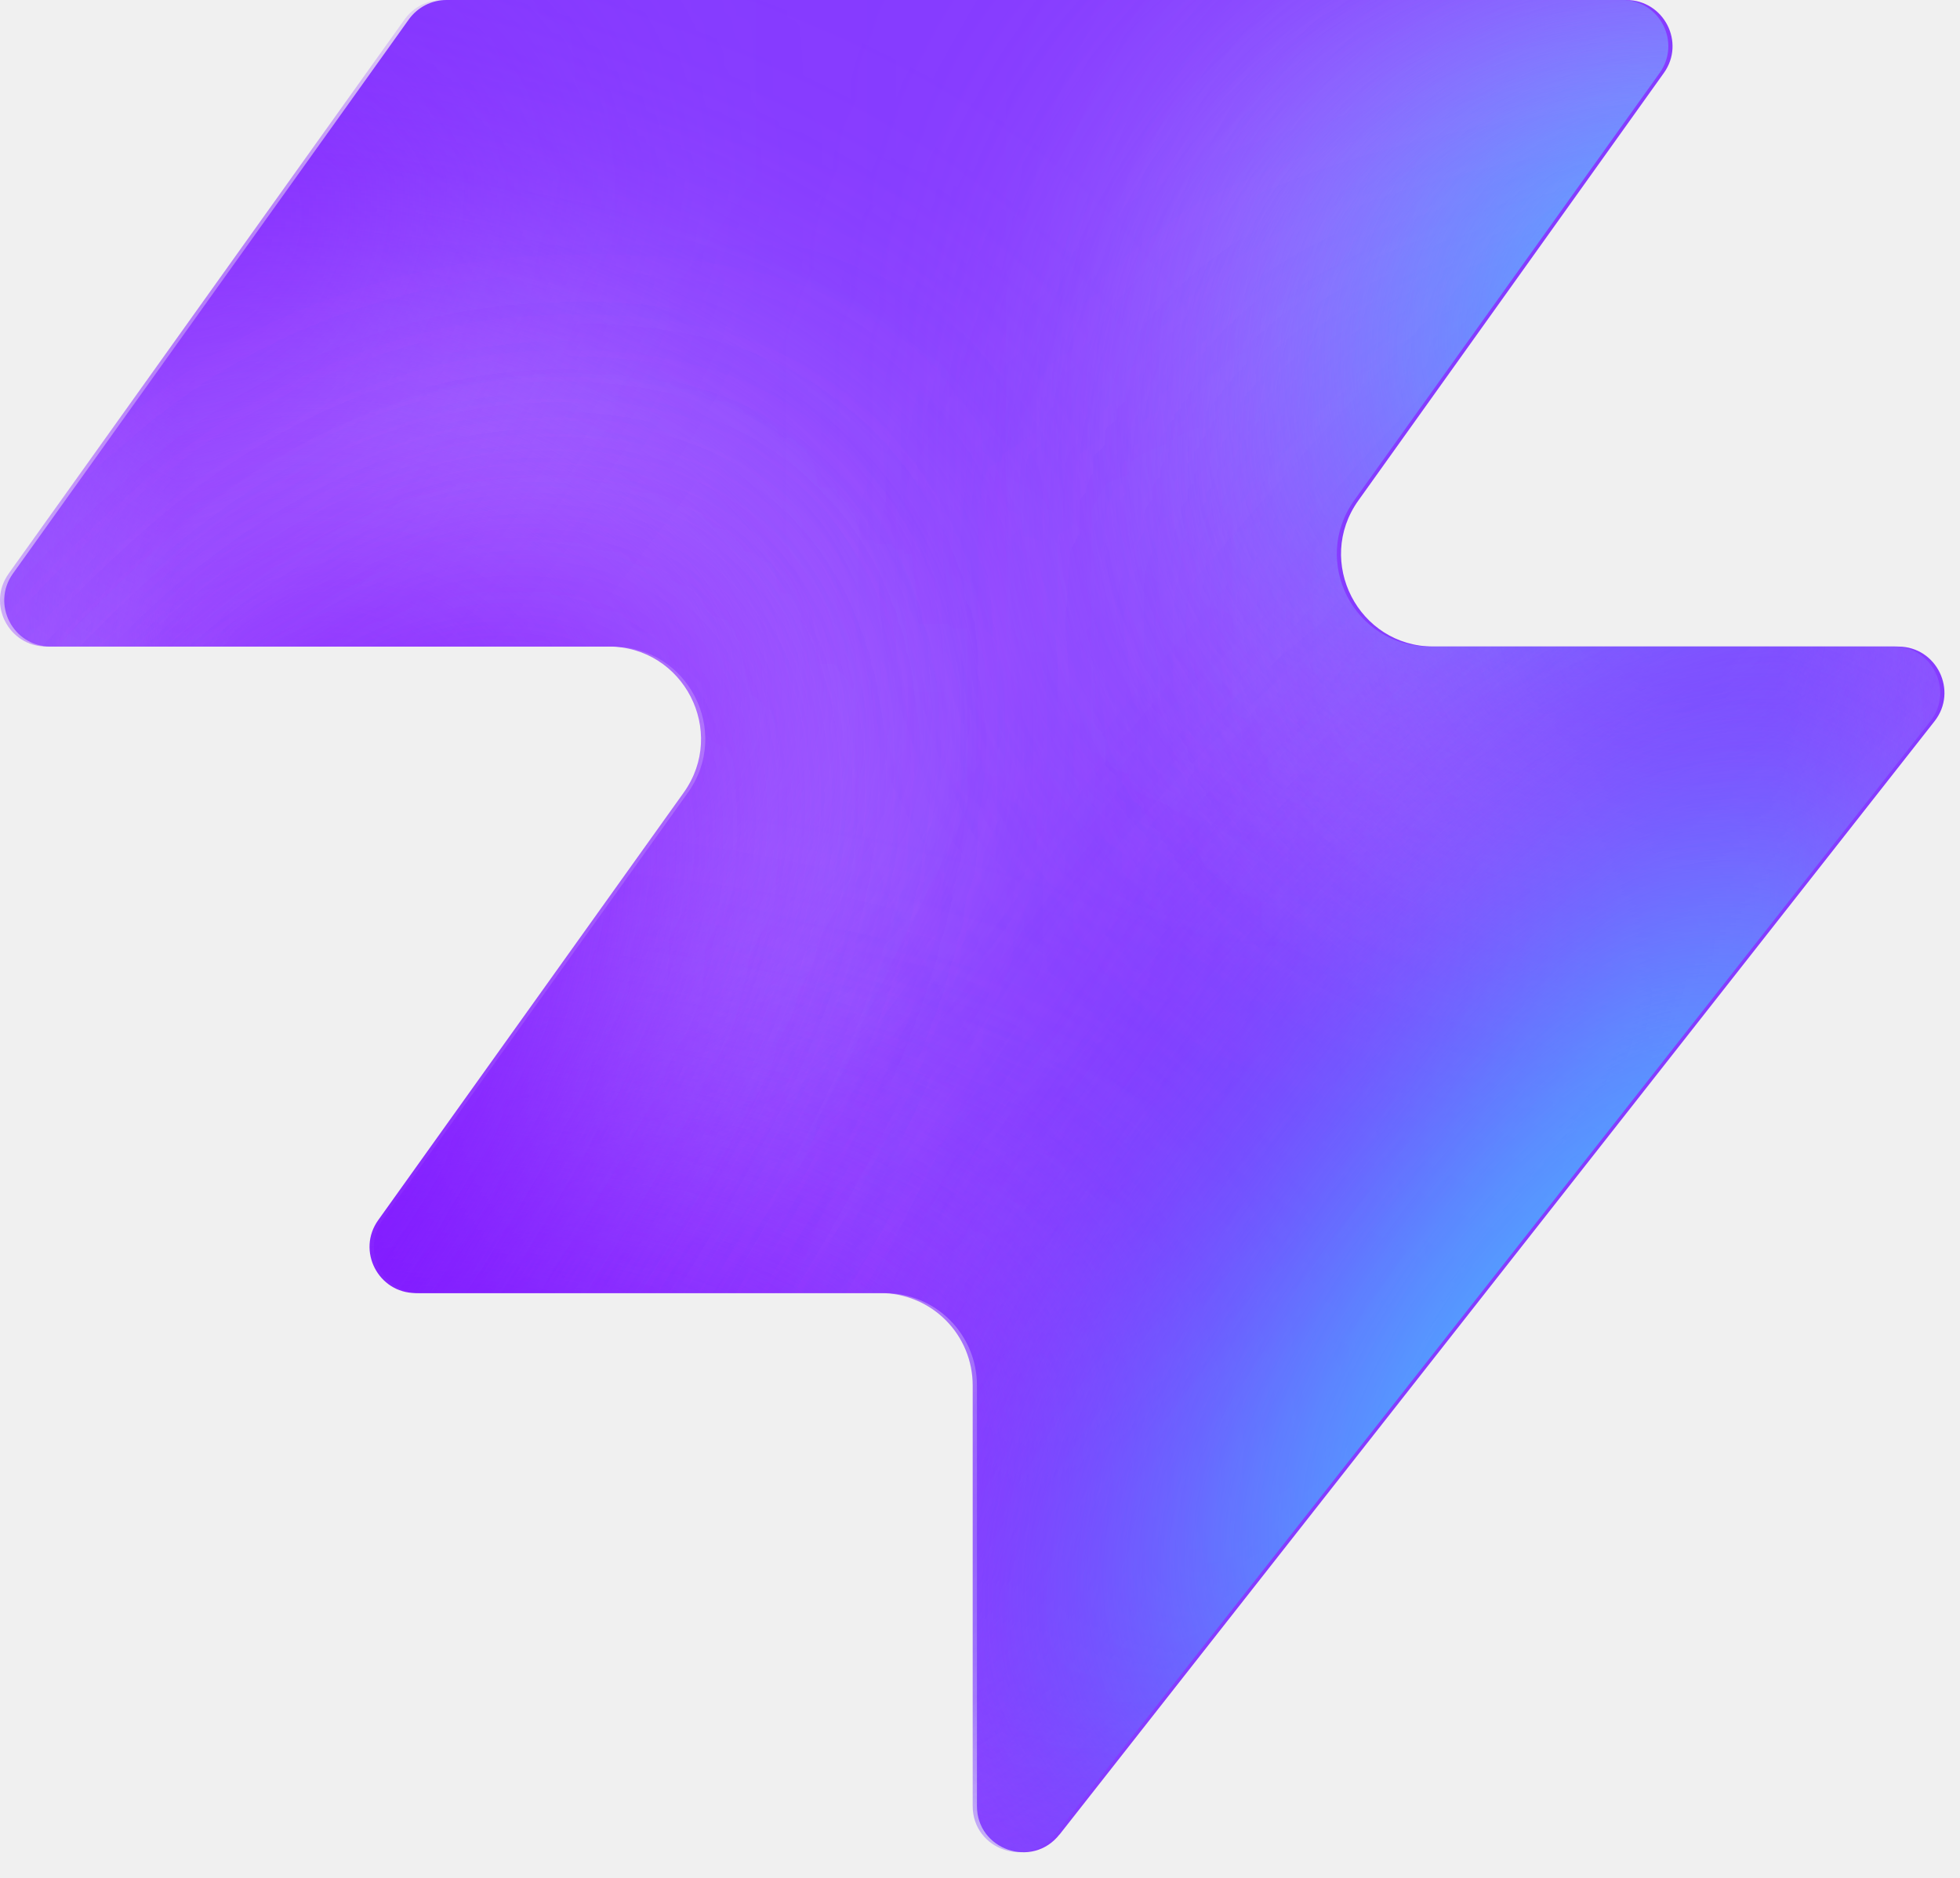
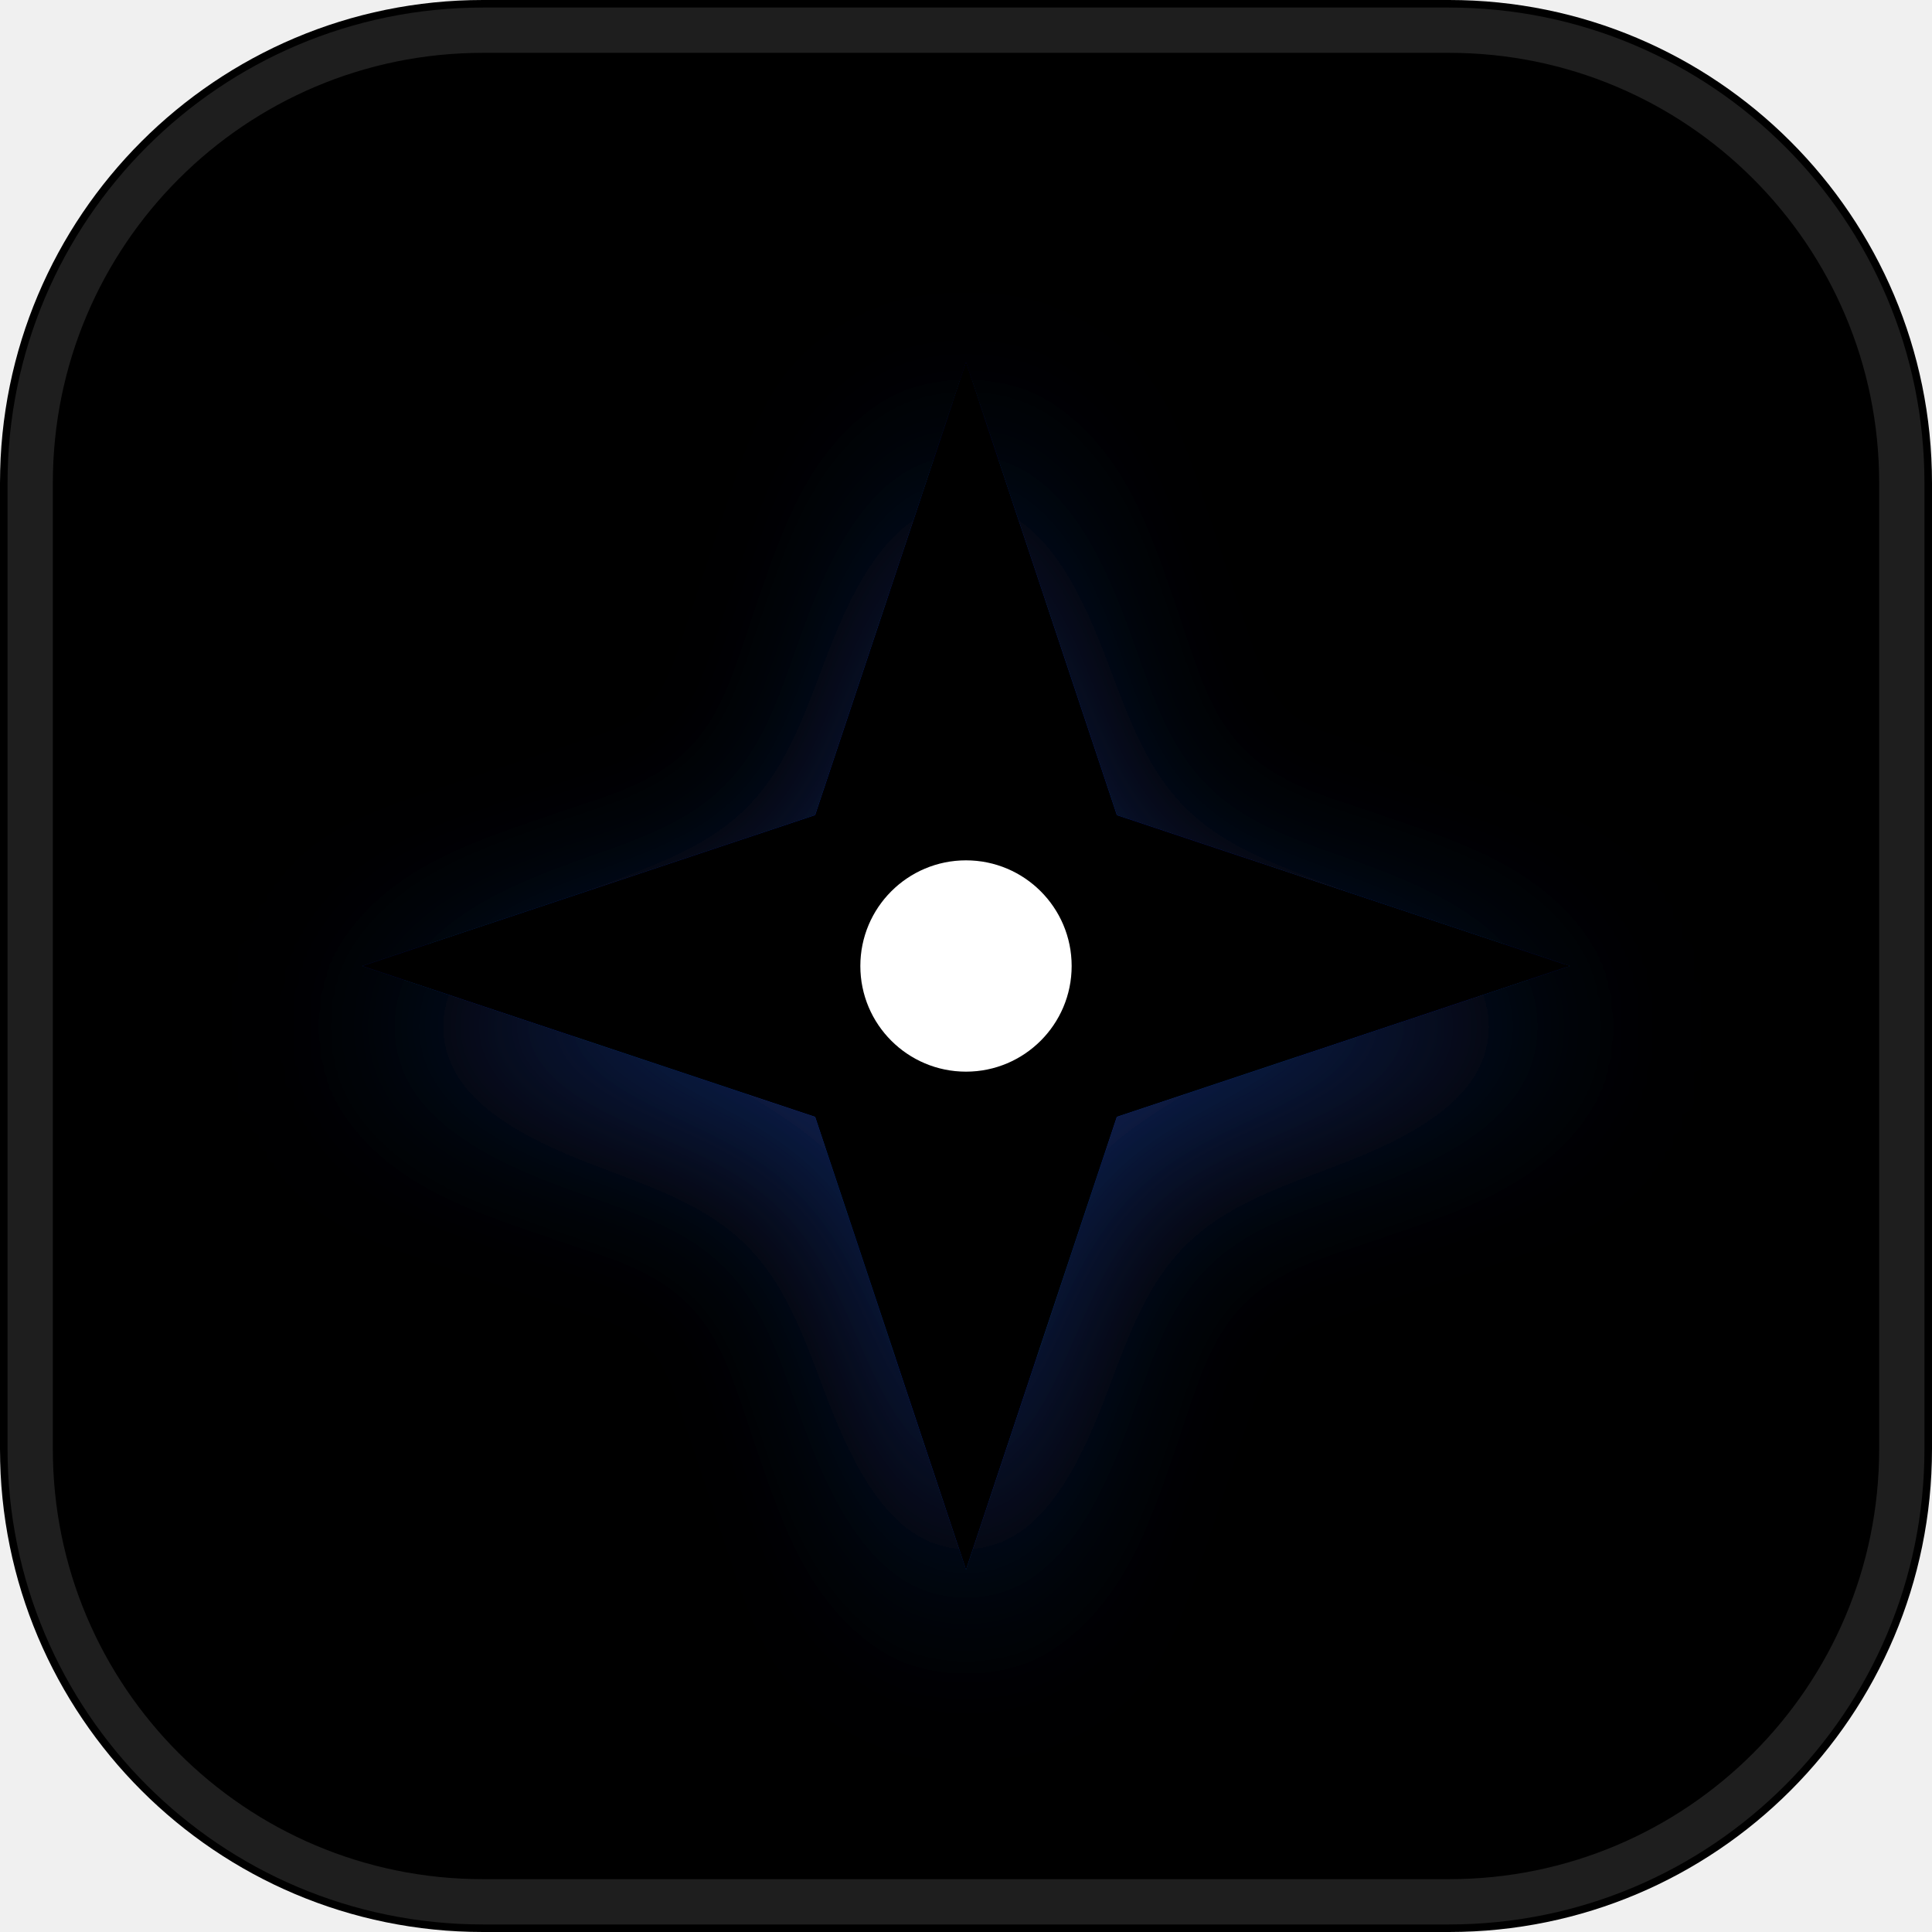
- <svg xmlns="http://www.w3.org/2000/svg" width="48" height="46" fill="none" viewBox="0 0 48 46">
-   <path fill="#863bff" d="M25.946 44.938c-.664.845-2.021.375-2.021-.698V33.937a2.26 2.26 0 0 0-2.262-2.262H10.287c-.92 0-1.456-1.04-.92-1.788l7.48-10.471c1.07-1.497 0-3.578-1.842-3.578H1.237c-.92 0-1.456-1.04-.92-1.788L10.013.474c.214-.297.556-.474.92-.474h28.894c.92 0 1.456 1.04.92 1.788l-7.48 10.471c-1.07 1.498 0 3.579 1.842 3.579h11.377c.943 0 1.473 1.088.89 1.83L25.947 44.94z" style="fill:#863bff;fill:color(display-p3 .525 .23 1);fill-opacity:1" />
-   <mask id="a" width="48" height="46" x="0" y="0" maskUnits="userSpaceOnUse" style="mask-type:alpha">
-     <path fill="#000" d="M25.842 44.938c-.664.844-2.021.375-2.021-.698V33.937a2.26 2.26 0 0 0-2.262-2.262H10.183c-.92 0-1.456-1.04-.92-1.788l7.48-10.471c1.07-1.498 0-3.579-1.842-3.579H1.133c-.92 0-1.456-1.04-.92-1.787L9.91.473c.214-.297.556-.474.92-.474h28.894c.92 0 1.456 1.04.92 1.788l-7.48 10.471c-1.07 1.498 0 3.578 1.842 3.578h11.377c.943 0 1.473 1.088.89 1.832L25.843 44.94z" style="fill:#000;fill-opacity:1" />
-   </mask>
-   <g mask="url(#a)">
-     <g filter="url(#b)">
-       <ellipse cx="5.508" cy="14.704" fill="#ede6ff" rx="5.508" ry="14.704" style="fill:#ede6ff;fill:color(display-p3 .927 .903 1);fill-opacity:1" transform="matrix(.00324 1 1 -.00324 -4.47 31.516)" />
-     </g>
-     <g filter="url(#c)">
-       <ellipse cx="10.399" cy="29.851" fill="#ede6ff" rx="10.399" ry="29.851" style="fill:#ede6ff;fill:color(display-p3 .927 .903 1);fill-opacity:1" transform="matrix(.00324 1 1 -.00324 -39.328 7.883)" />
-     </g>
-     <g filter="url(#d)">
-       <ellipse cx="5.508" cy="30.487" fill="#7e14ff" rx="5.508" ry="30.487" style="fill:#7e14ff;fill:color(display-p3 .492 .077 1);fill-opacity:1" transform="rotate(89.814 -25.913 -14.639)scale(1 -1)" />
-     </g>
-     <g filter="url(#e)">
-       <ellipse cx="5.508" cy="30.599" fill="#7e14ff" rx="5.508" ry="30.599" style="fill:#7e14ff;fill:color(display-p3 .492 .077 1);fill-opacity:1" transform="rotate(89.814 -32.644 -3.334)scale(1 -1)" />
-     </g>
-     <g filter="url(#f)">
-       <ellipse cx="5.508" cy="30.599" fill="#7e14ff" rx="5.508" ry="30.599" style="fill:#7e14ff;fill:color(display-p3 .492 .077 1);fill-opacity:1" transform="matrix(.00324 1 1 -.00324 -34.34 30.47)" />
-     </g>
-     <g filter="url(#g)">
-       <ellipse cx="14.072" cy="22.078" fill="#ede6ff" rx="14.072" ry="22.078" style="fill:#ede6ff;fill:color(display-p3 .927 .903 1);fill-opacity:1" transform="rotate(93.35 24.506 48.493)scale(-1 1)" />
-     </g>
-     <g filter="url(#h)">
-       <ellipse cx="3.47" cy="21.501" fill="#7e14ff" rx="3.47" ry="21.501" style="fill:#7e14ff;fill:color(display-p3 .492 .077 1);fill-opacity:1" transform="rotate(89.009 28.708 47.59)scale(-1 1)" />
-     </g>
-     <g filter="url(#i)">
-       <ellipse cx="3.47" cy="21.501" fill="#7e14ff" rx="3.47" ry="21.501" style="fill:#7e14ff;fill:color(display-p3 .492 .077 1);fill-opacity:1" transform="rotate(89.009 28.708 47.59)scale(-1 1)" />
-     </g>
-     <g filter="url(#j)">
-       <ellipse cx=".387" cy="8.972" fill="#7e14ff" rx="4.407" ry="29.108" style="fill:#7e14ff;fill:color(display-p3 .492 .077 1);fill-opacity:1" transform="rotate(39.51 .387 8.972)" />
-     </g>
-     <g filter="url(#k)">
-       <ellipse cx="47.523" cy="-6.092" fill="#7e14ff" rx="4.407" ry="29.108" style="fill:#7e14ff;fill:color(display-p3 .492 .077 1);fill-opacity:1" transform="rotate(37.892 47.523 -6.092)" />
-     </g>
-     <g filter="url(#l)">
-       <ellipse cx="41.412" cy="6.333" fill="#47bfff" rx="5.971" ry="9.665" style="fill:#47bfff;fill:color(display-p3 .28 .748 1);fill-opacity:1" transform="rotate(37.892 41.412 6.333)" />
-     </g>
-     <g filter="url(#m)">
-       <ellipse cx="-1.879" cy="38.332" fill="#7e14ff" rx="4.407" ry="29.108" style="fill:#7e14ff;fill:color(display-p3 .492 .077 1);fill-opacity:1" transform="rotate(37.892 -1.88 38.332)" />
-     </g>
-     <g filter="url(#n)">
-       <ellipse cx="-1.879" cy="38.332" fill="#7e14ff" rx="4.407" ry="29.108" style="fill:#7e14ff;fill:color(display-p3 .492 .077 1);fill-opacity:1" transform="rotate(37.892 -1.88 38.332)" />
-     </g>
-     <g filter="url(#o)">
-       <ellipse cx="35.651" cy="29.907" fill="#7e14ff" rx="4.407" ry="29.108" style="fill:#7e14ff;fill:color(display-p3 .492 .077 1);fill-opacity:1" transform="rotate(37.892 35.651 29.907)" />
-     </g>
-     <g filter="url(#p)">
-       <ellipse cx="38.418" cy="32.4" fill="#47bfff" rx="5.971" ry="15.297" style="fill:#47bfff;fill:color(display-p3 .28 .748 1);fill-opacity:1" transform="rotate(37.892 38.418 32.4)" />
-     </g>
-   </g>
+ <svg xmlns="http://www.w3.org/2000/svg" viewBox="0 0 64 64" width="64" height="64">
  <defs>
-     <filter id="b" width="60.045" height="41.654" x="-19.77" y="16.149" color-interpolation-filters="sRGB" filterUnits="userSpaceOnUse">
-       <feFlood flood-opacity="0" result="BackgroundImageFix" />
-       <feBlend in="SourceGraphic" in2="BackgroundImageFix" result="shape" />
-       <feGaussianBlur result="effect1_foregroundBlur_2002_17158" stdDeviation="7.659" />
-     </filter>
-     <filter id="c" width="90.34" height="51.437" x="-54.613" y="-7.533" color-interpolation-filters="sRGB" filterUnits="userSpaceOnUse">
-       <feFlood flood-opacity="0" result="BackgroundImageFix" />
-       <feBlend in="SourceGraphic" in2="BackgroundImageFix" result="shape" />
-       <feGaussianBlur result="effect1_foregroundBlur_2002_17158" stdDeviation="7.659" />
-     </filter>
-     <filter id="d" width="79.355" height="29.4" x="-49.64" y="2.03" color-interpolation-filters="sRGB" filterUnits="userSpaceOnUse">
-       <feFlood flood-opacity="0" result="BackgroundImageFix" />
-       <feBlend in="SourceGraphic" in2="BackgroundImageFix" result="shape" />
-       <feGaussianBlur result="effect1_foregroundBlur_2002_17158" stdDeviation="4.596" />
-     </filter>
-     <filter id="e" width="79.579" height="29.4" x="-45.045" y="20.029" color-interpolation-filters="sRGB" filterUnits="userSpaceOnUse">
-       <feFlood flood-opacity="0" result="BackgroundImageFix" />
-       <feBlend in="SourceGraphic" in2="BackgroundImageFix" result="shape" />
-       <feGaussianBlur result="effect1_foregroundBlur_2002_17158" stdDeviation="4.596" />
-     </filter>
-     <filter id="f" width="79.579" height="29.4" x="-43.513" y="21.178" color-interpolation-filters="sRGB" filterUnits="userSpaceOnUse">
-       <feFlood flood-opacity="0" result="BackgroundImageFix" />
-       <feBlend in="SourceGraphic" in2="BackgroundImageFix" result="shape" />
-       <feGaussianBlur result="effect1_foregroundBlur_2002_17158" stdDeviation="4.596" />
-     </filter>
-     <filter id="g" width="74.749" height="58.852" x="15.756" y="-17.901" color-interpolation-filters="sRGB" filterUnits="userSpaceOnUse">
-       <feFlood flood-opacity="0" result="BackgroundImageFix" />
-       <feBlend in="SourceGraphic" in2="BackgroundImageFix" result="shape" />
-       <feGaussianBlur result="effect1_foregroundBlur_2002_17158" stdDeviation="7.659" />
-     </filter>
-     <filter id="h" width="61.377" height="25.362" x="23.548" y="2.284" color-interpolation-filters="sRGB" filterUnits="userSpaceOnUse">
-       <feFlood flood-opacity="0" result="BackgroundImageFix" />
-       <feBlend in="SourceGraphic" in2="BackgroundImageFix" result="shape" />
-       <feGaussianBlur result="effect1_foregroundBlur_2002_17158" stdDeviation="4.596" />
-     </filter>
-     <filter id="i" width="61.377" height="25.362" x="23.548" y="2.284" color-interpolation-filters="sRGB" filterUnits="userSpaceOnUse">
-       <feFlood flood-opacity="0" result="BackgroundImageFix" />
-       <feBlend in="SourceGraphic" in2="BackgroundImageFix" result="shape" />
-       <feGaussianBlur result="effect1_foregroundBlur_2002_17158" stdDeviation="4.596" />
-     </filter>
-     <filter id="j" width="56.045" height="63.649" x="-27.636" y="-22.853" color-interpolation-filters="sRGB" filterUnits="userSpaceOnUse">
-       <feFlood flood-opacity="0" result="BackgroundImageFix" />
-       <feBlend in="SourceGraphic" in2="BackgroundImageFix" result="shape" />
-       <feGaussianBlur result="effect1_foregroundBlur_2002_17158" stdDeviation="4.596" />
-     </filter>
-     <filter id="k" width="54.814" height="64.646" x="20.116" y="-38.415" color-interpolation-filters="sRGB" filterUnits="userSpaceOnUse">
-       <feFlood flood-opacity="0" result="BackgroundImageFix" />
-       <feBlend in="SourceGraphic" in2="BackgroundImageFix" result="shape" />
-       <feGaussianBlur result="effect1_foregroundBlur_2002_17158" stdDeviation="4.596" />
-     </filter>
-     <filter id="l" width="33.541" height="35.313" x="24.641" y="-11.323" color-interpolation-filters="sRGB" filterUnits="userSpaceOnUse">
-       <feFlood flood-opacity="0" result="BackgroundImageFix" />
-       <feBlend in="SourceGraphic" in2="BackgroundImageFix" result="shape" />
-       <feGaussianBlur result="effect1_foregroundBlur_2002_17158" stdDeviation="4.596" />
-     </filter>
-     <filter id="m" width="54.814" height="64.646" x="-29.286" y="6.009" color-interpolation-filters="sRGB" filterUnits="userSpaceOnUse">
-       <feFlood flood-opacity="0" result="BackgroundImageFix" />
-       <feBlend in="SourceGraphic" in2="BackgroundImageFix" result="shape" />
-       <feGaussianBlur result="effect1_foregroundBlur_2002_17158" stdDeviation="4.596" />
-     </filter>
-     <filter id="n" width="54.814" height="64.646" x="-29.286" y="6.009" color-interpolation-filters="sRGB" filterUnits="userSpaceOnUse">
-       <feFlood flood-opacity="0" result="BackgroundImageFix" />
-       <feBlend in="SourceGraphic" in2="BackgroundImageFix" result="shape" />
-       <feGaussianBlur result="effect1_foregroundBlur_2002_17158" stdDeviation="4.596" />
-     </filter>
-     <filter id="o" width="54.814" height="64.646" x="8.244" y="-2.416" color-interpolation-filters="sRGB" filterUnits="userSpaceOnUse">
-       <feFlood flood-opacity="0" result="BackgroundImageFix" />
-       <feBlend in="SourceGraphic" in2="BackgroundImageFix" result="shape" />
-       <feGaussianBlur result="effect1_foregroundBlur_2002_17158" stdDeviation="4.596" />
-     </filter>
-     <filter id="p" width="39.409" height="43.623" x="18.713" y="10.588" color-interpolation-filters="sRGB" filterUnits="userSpaceOnUse">
-       <feFlood flood-opacity="0" result="BackgroundImageFix" />
-       <feBlend in="SourceGraphic" in2="BackgroundImageFix" result="shape" />
-       <feGaussianBlur result="effect1_foregroundBlur_2002_17158" stdDeviation="4.596" />
+     <linearGradient id="rfGrad" x1="0%" y1="0%" x2="100%" y2="100%">
+       <stop offset="0%" stopColor="#3B82F6" />
+       <stop offset="100%" stopColor="#10B981" />
+     </linearGradient>
+     <linearGradient id="rfBack" x1="0%" y1="0%" x2="100%" y2="100%">
+       <stop offset="0%" stopColor="#0F172A" />
+       <stop offset="100%" stopColor="#1E293B" />
+     </linearGradient>
+     <filter id="rfGlow" x="-20%" y="-20%" width="140%" height="140%">
+       <feDropShadow dx="0" dy="2" stdDeviation="3" flood-color="#2563EB" flood-opacity="0.35" />
    </filter>
  </defs>
+   <rect width="64" height="64" rx="16" fill="url(#rfBack)" />
+   <rect width="62" height="62" x="1" y="1" rx="15" fill="none" stroke="rgba(255,255,255,0.12)" stroke-width="1.5" />
+   <g filter="url(#rfGlow)">
+     <path d="M32 12 L37 27 L52 32 L37 37 L32 52 L27 37 L12 32 L27 27 Z" fill="url(#rfGrad)" />
+     <circle cx="32" cy="32" r="3.5" fill="#FFFFFF" />
+   </g>
</svg>
